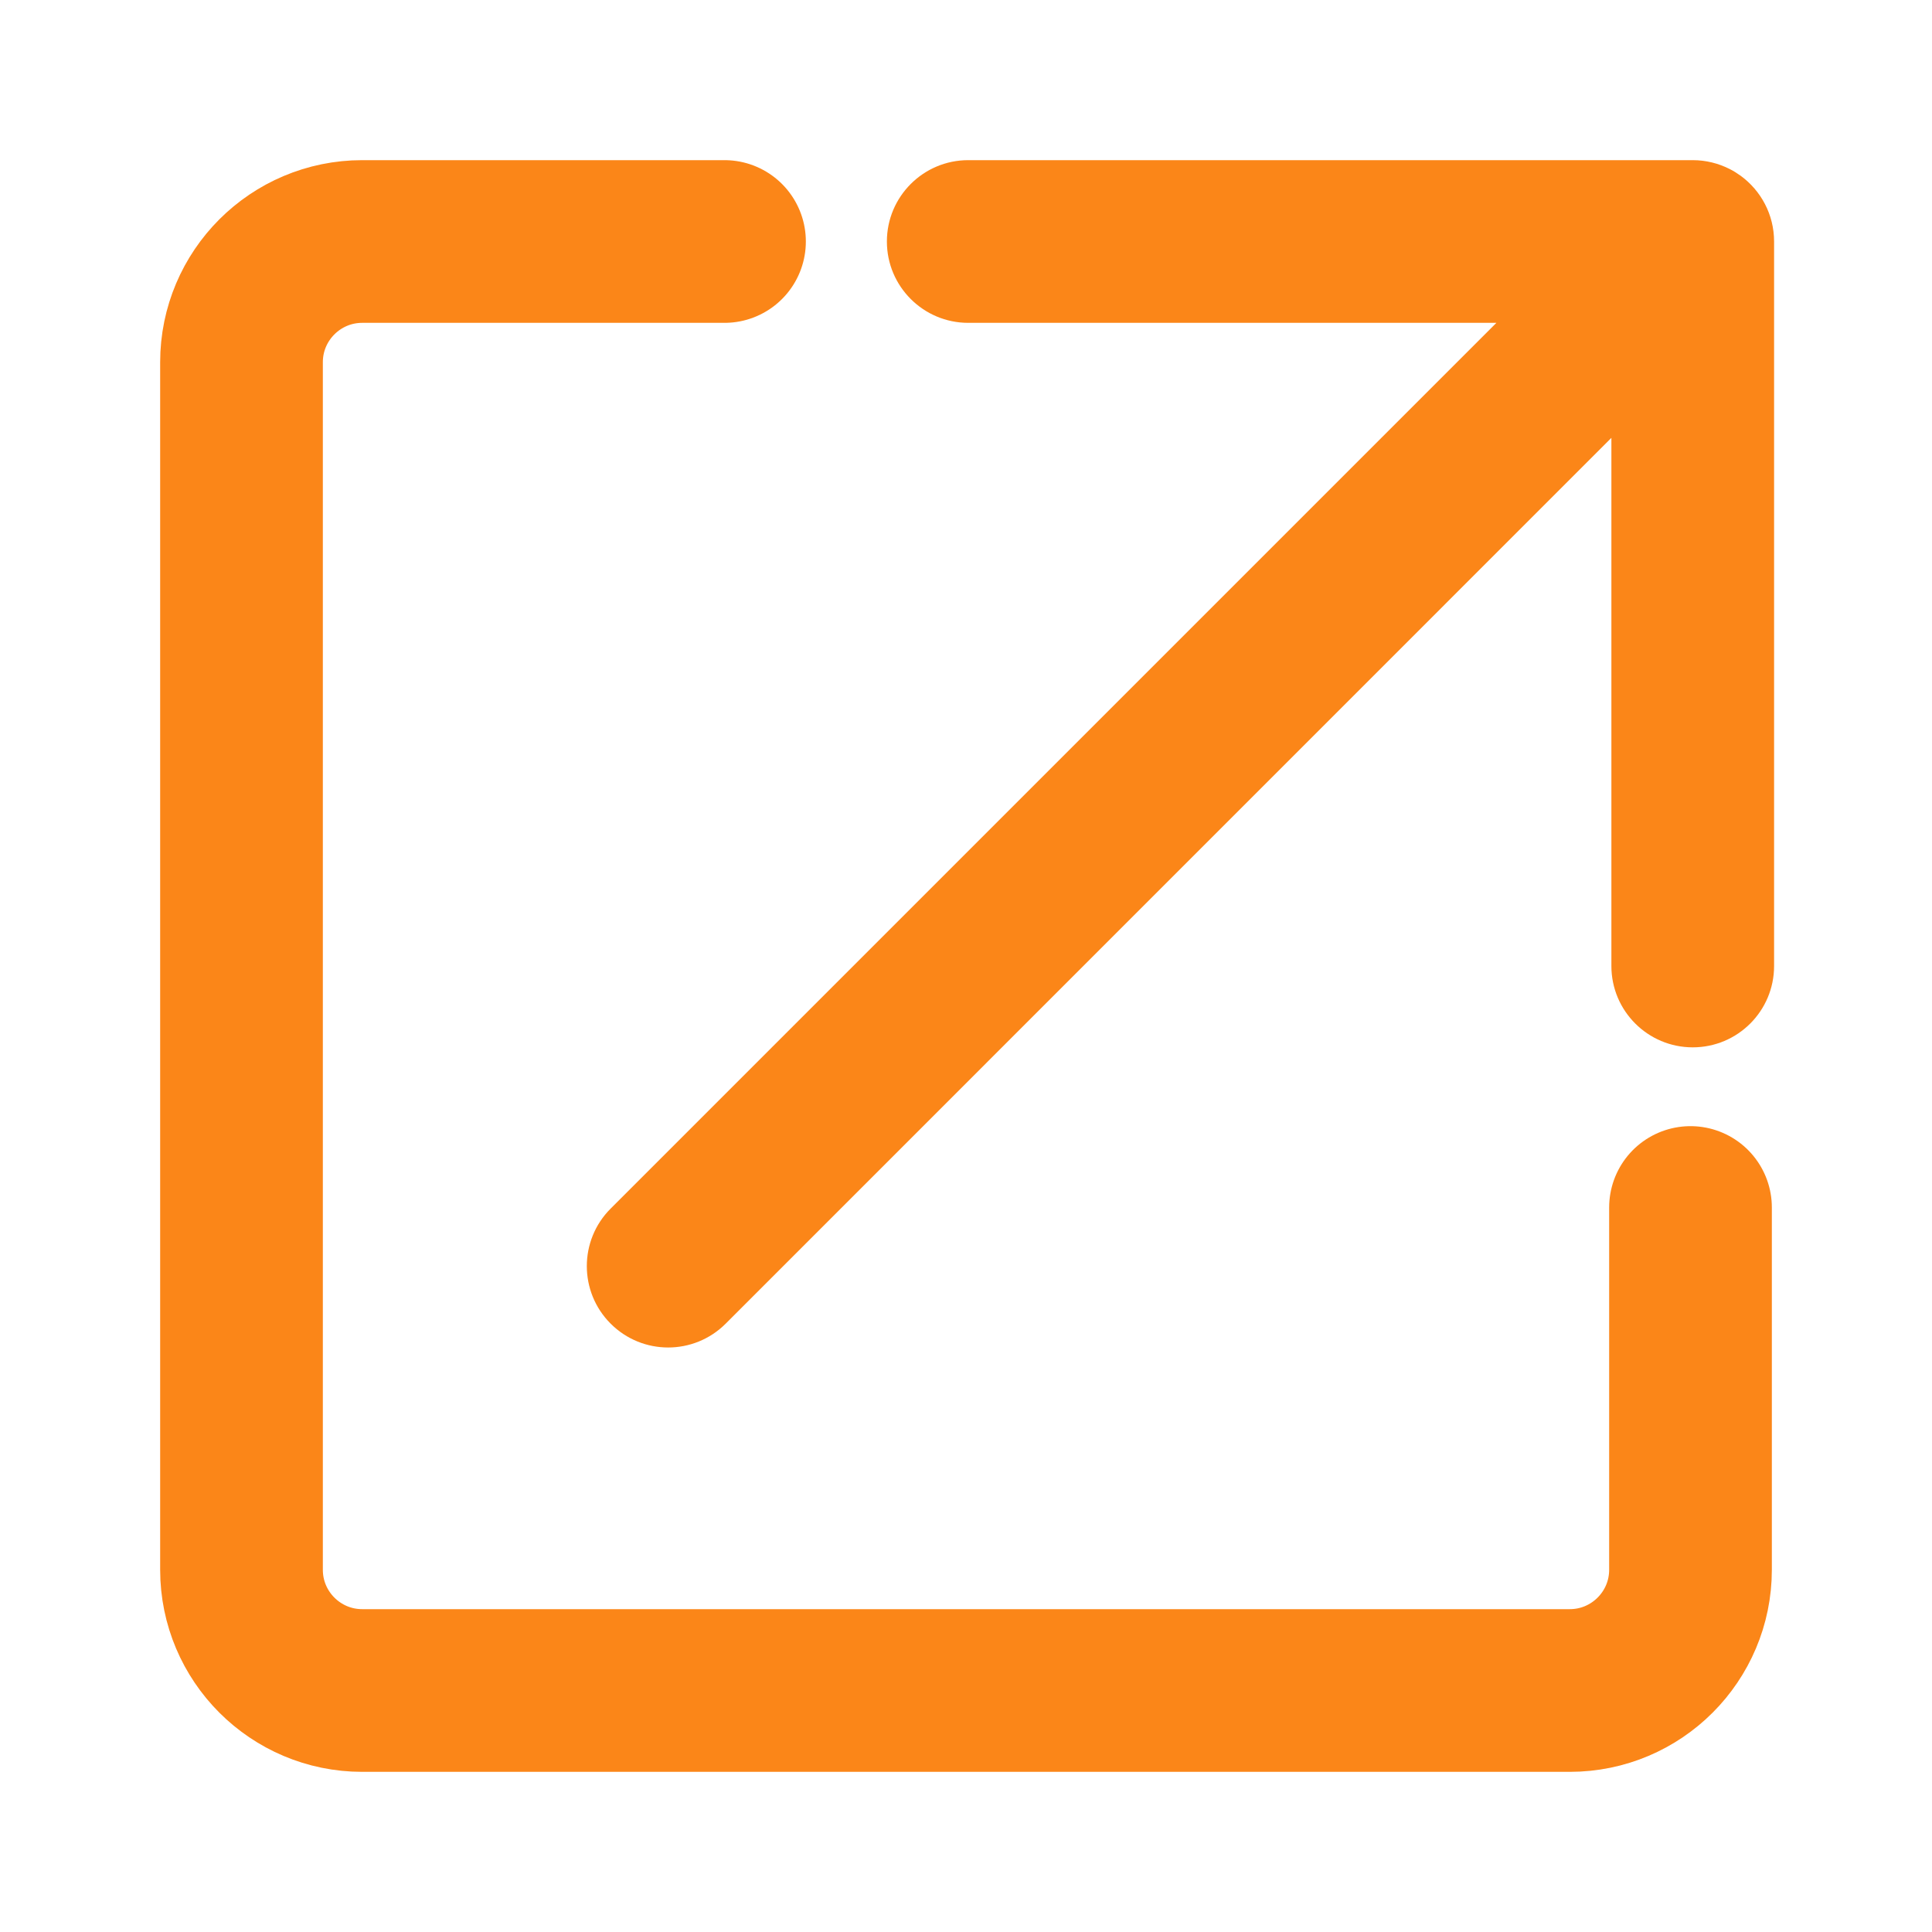
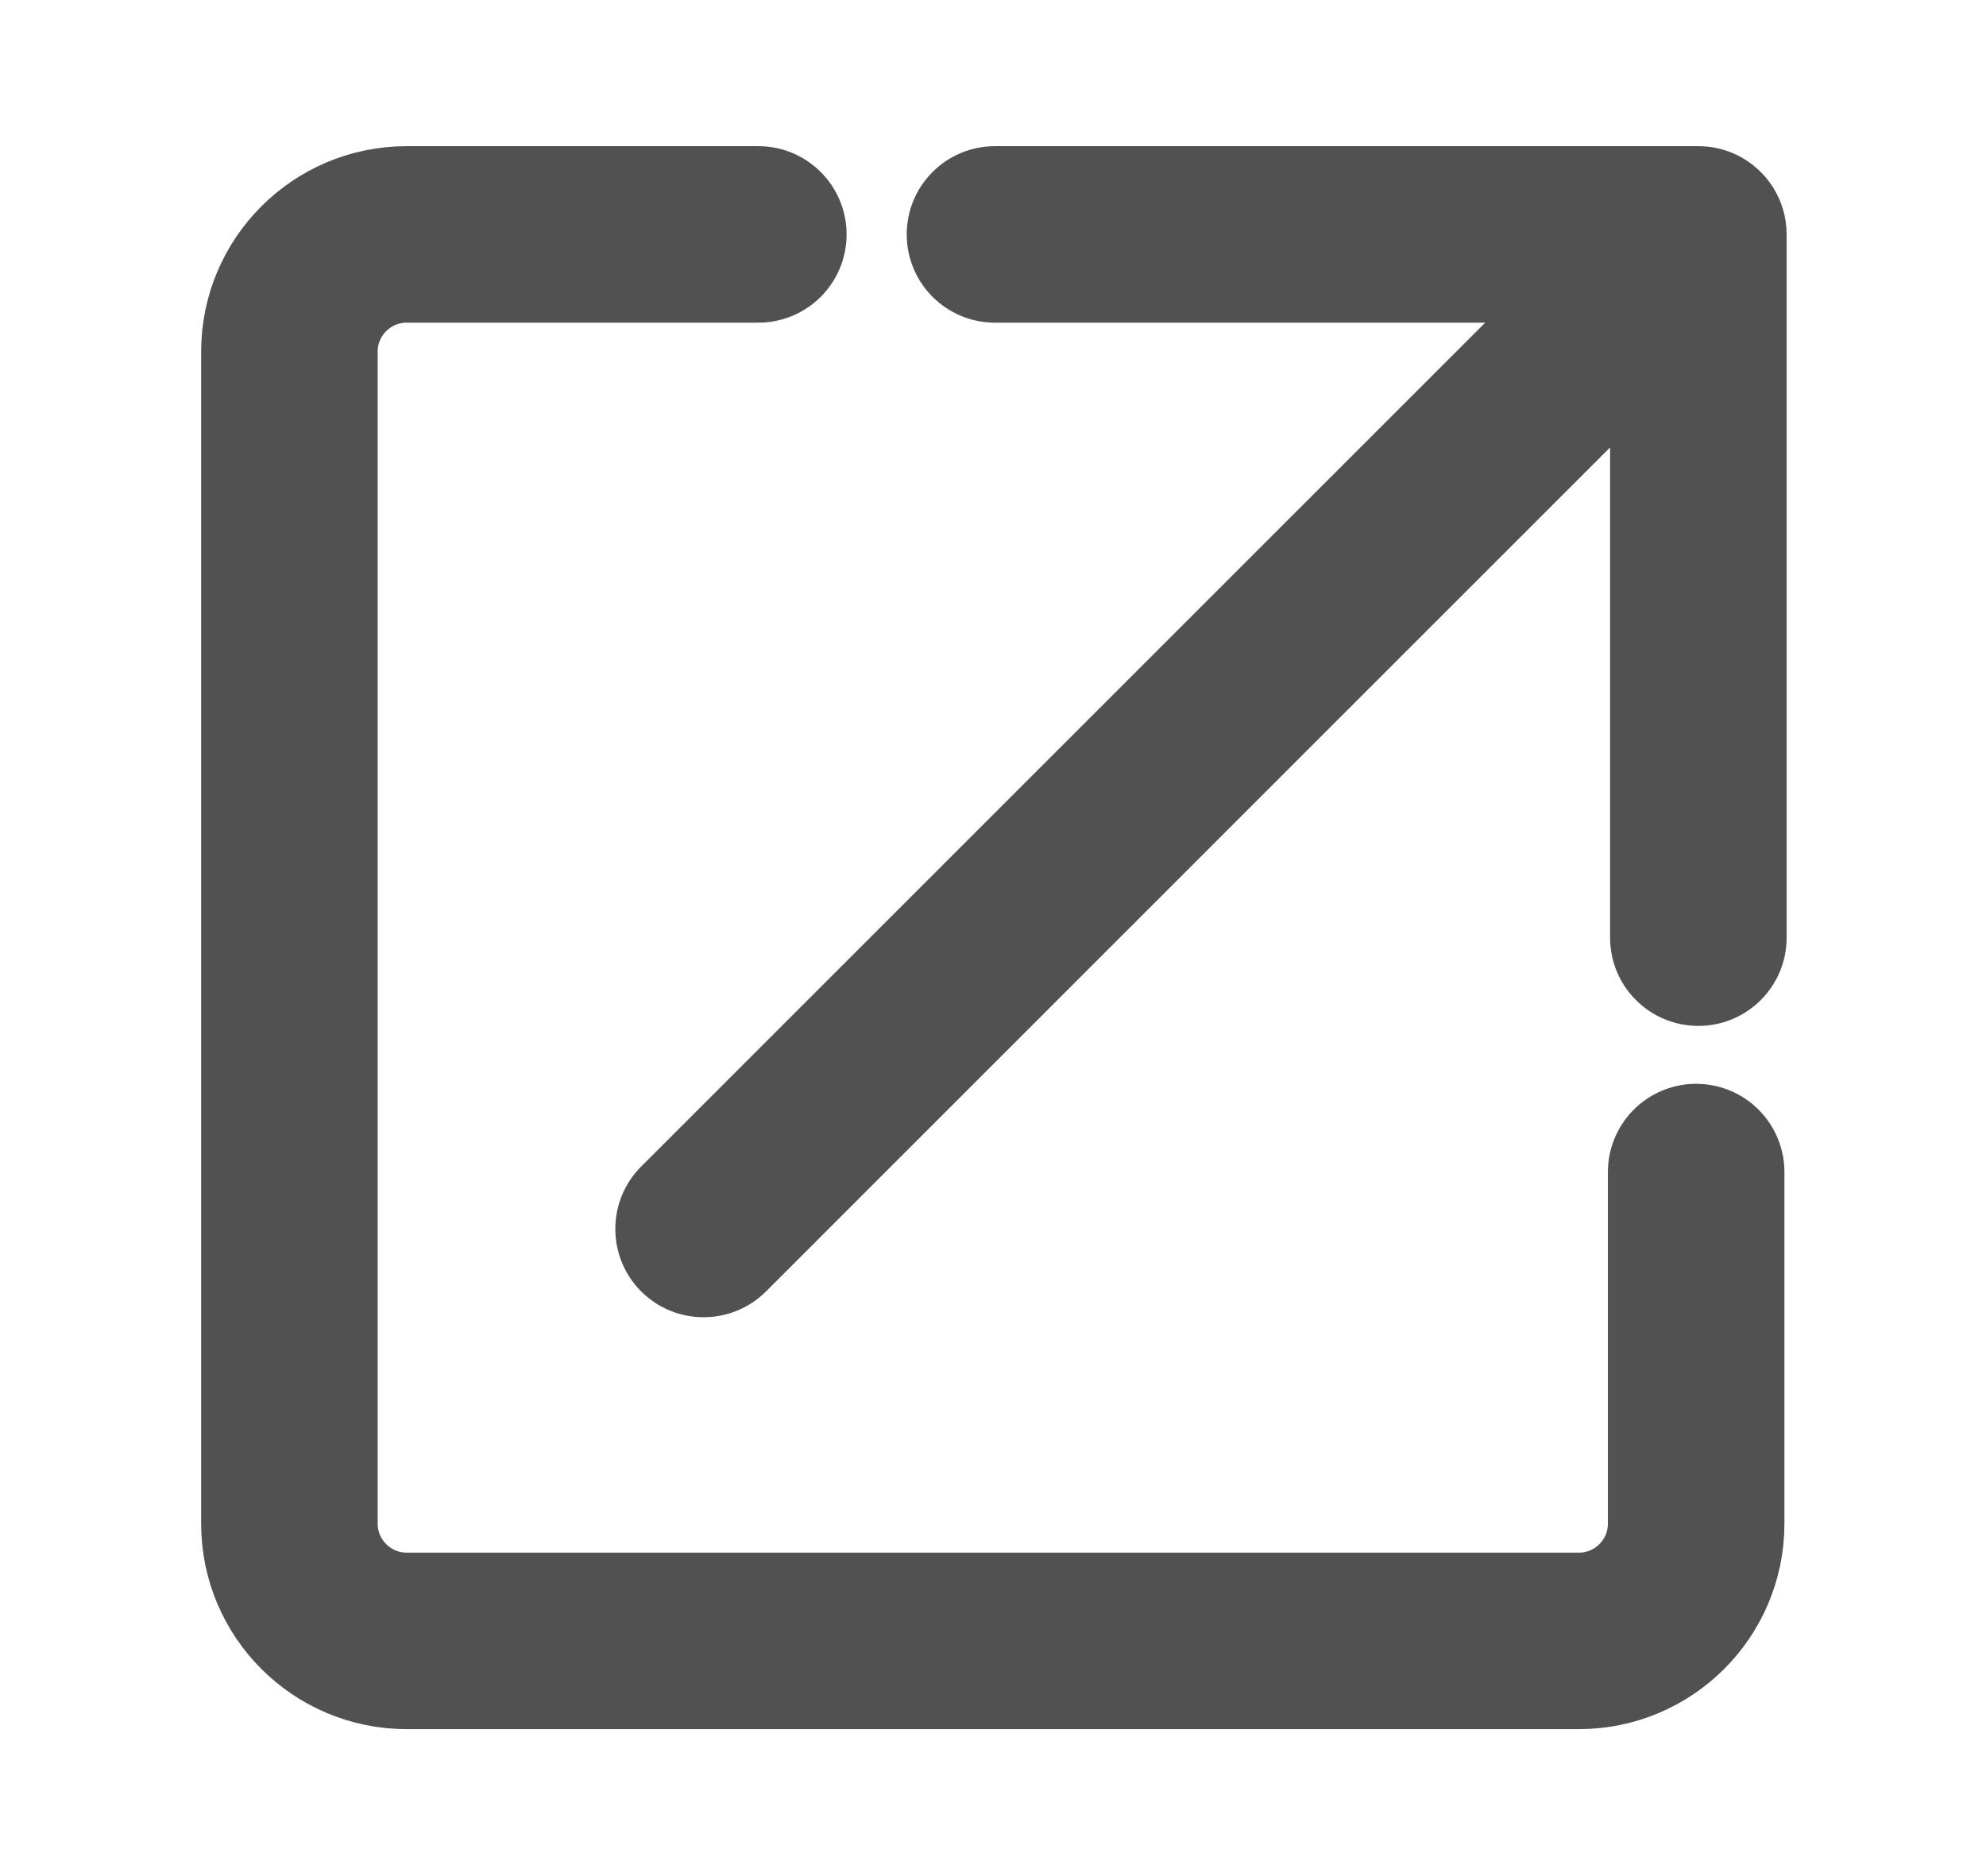
- <svg xmlns="http://www.w3.org/2000/svg" width="19" height="19" viewBox="0 0 19 19" fill="none">
-   <path d="M7.125 2.375H3.562C2.907 2.375 2.375 2.907 2.375 3.562V15.438C2.375 16.093 2.907 16.625 3.562 16.625H15.438C16.093 16.625 16.625 16.093 16.625 15.438V11.875" stroke="#FB8618" stroke-width="1.6" stroke-linecap="round" stroke-linejoin="round" />
-   <path fill-rule="evenodd" clip-rule="evenodd" d="M9.522 1.575C9.081 1.575 8.722 1.933 8.722 2.375C8.722 2.817 9.081 3.175 9.522 3.175H14.716L6.005 11.886C5.693 12.198 5.693 12.705 6.005 13.017C6.318 13.33 6.824 13.33 7.137 13.017L15.847 4.306V9.5C15.847 9.942 16.206 10.3 16.647 10.3C17.089 10.3 17.447 9.942 17.447 9.5V2.375C17.447 2.11 17.318 1.875 17.119 1.729C17.084 1.704 17.048 1.681 17.01 1.662C16.901 1.607 16.778 1.575 16.647 1.575H16.647H9.522Z" fill="#FB8618" />
+ <svg xmlns="http://www.w3.org/2000/svg" width="18" height="17" viewBox="0 0 18 17" fill="none">
+   <path d="M6.873 2.125H3.686C3.099 2.125 2.623 2.601 2.623 3.188V13.812C2.623 14.399 3.099 14.875 3.686 14.875H14.31C14.897 14.875 15.373 14.399 15.373 13.812V10.625" stroke="#515151" stroke-width="1.6" stroke-linecap="round" stroke-linejoin="round" />
+   <path fill-rule="evenodd" clip-rule="evenodd" d="M9.018 1.325C8.576 1.325 8.218 1.683 8.218 2.125C8.218 2.567 8.576 2.925 9.018 2.925H13.461L5.811 10.575C5.499 10.888 5.499 11.394 5.811 11.707C6.124 12.019 6.63 12.019 6.943 11.707L14.593 4.056V8.5C14.593 8.942 14.951 9.3 15.393 9.3C15.835 9.3 16.193 8.942 16.193 8.5V2.125C16.193 1.811 16.012 1.539 15.748 1.408C15.641 1.355 15.52 1.325 15.393 1.325H15.392H9.018Z" fill="#515151" />
</svg>
